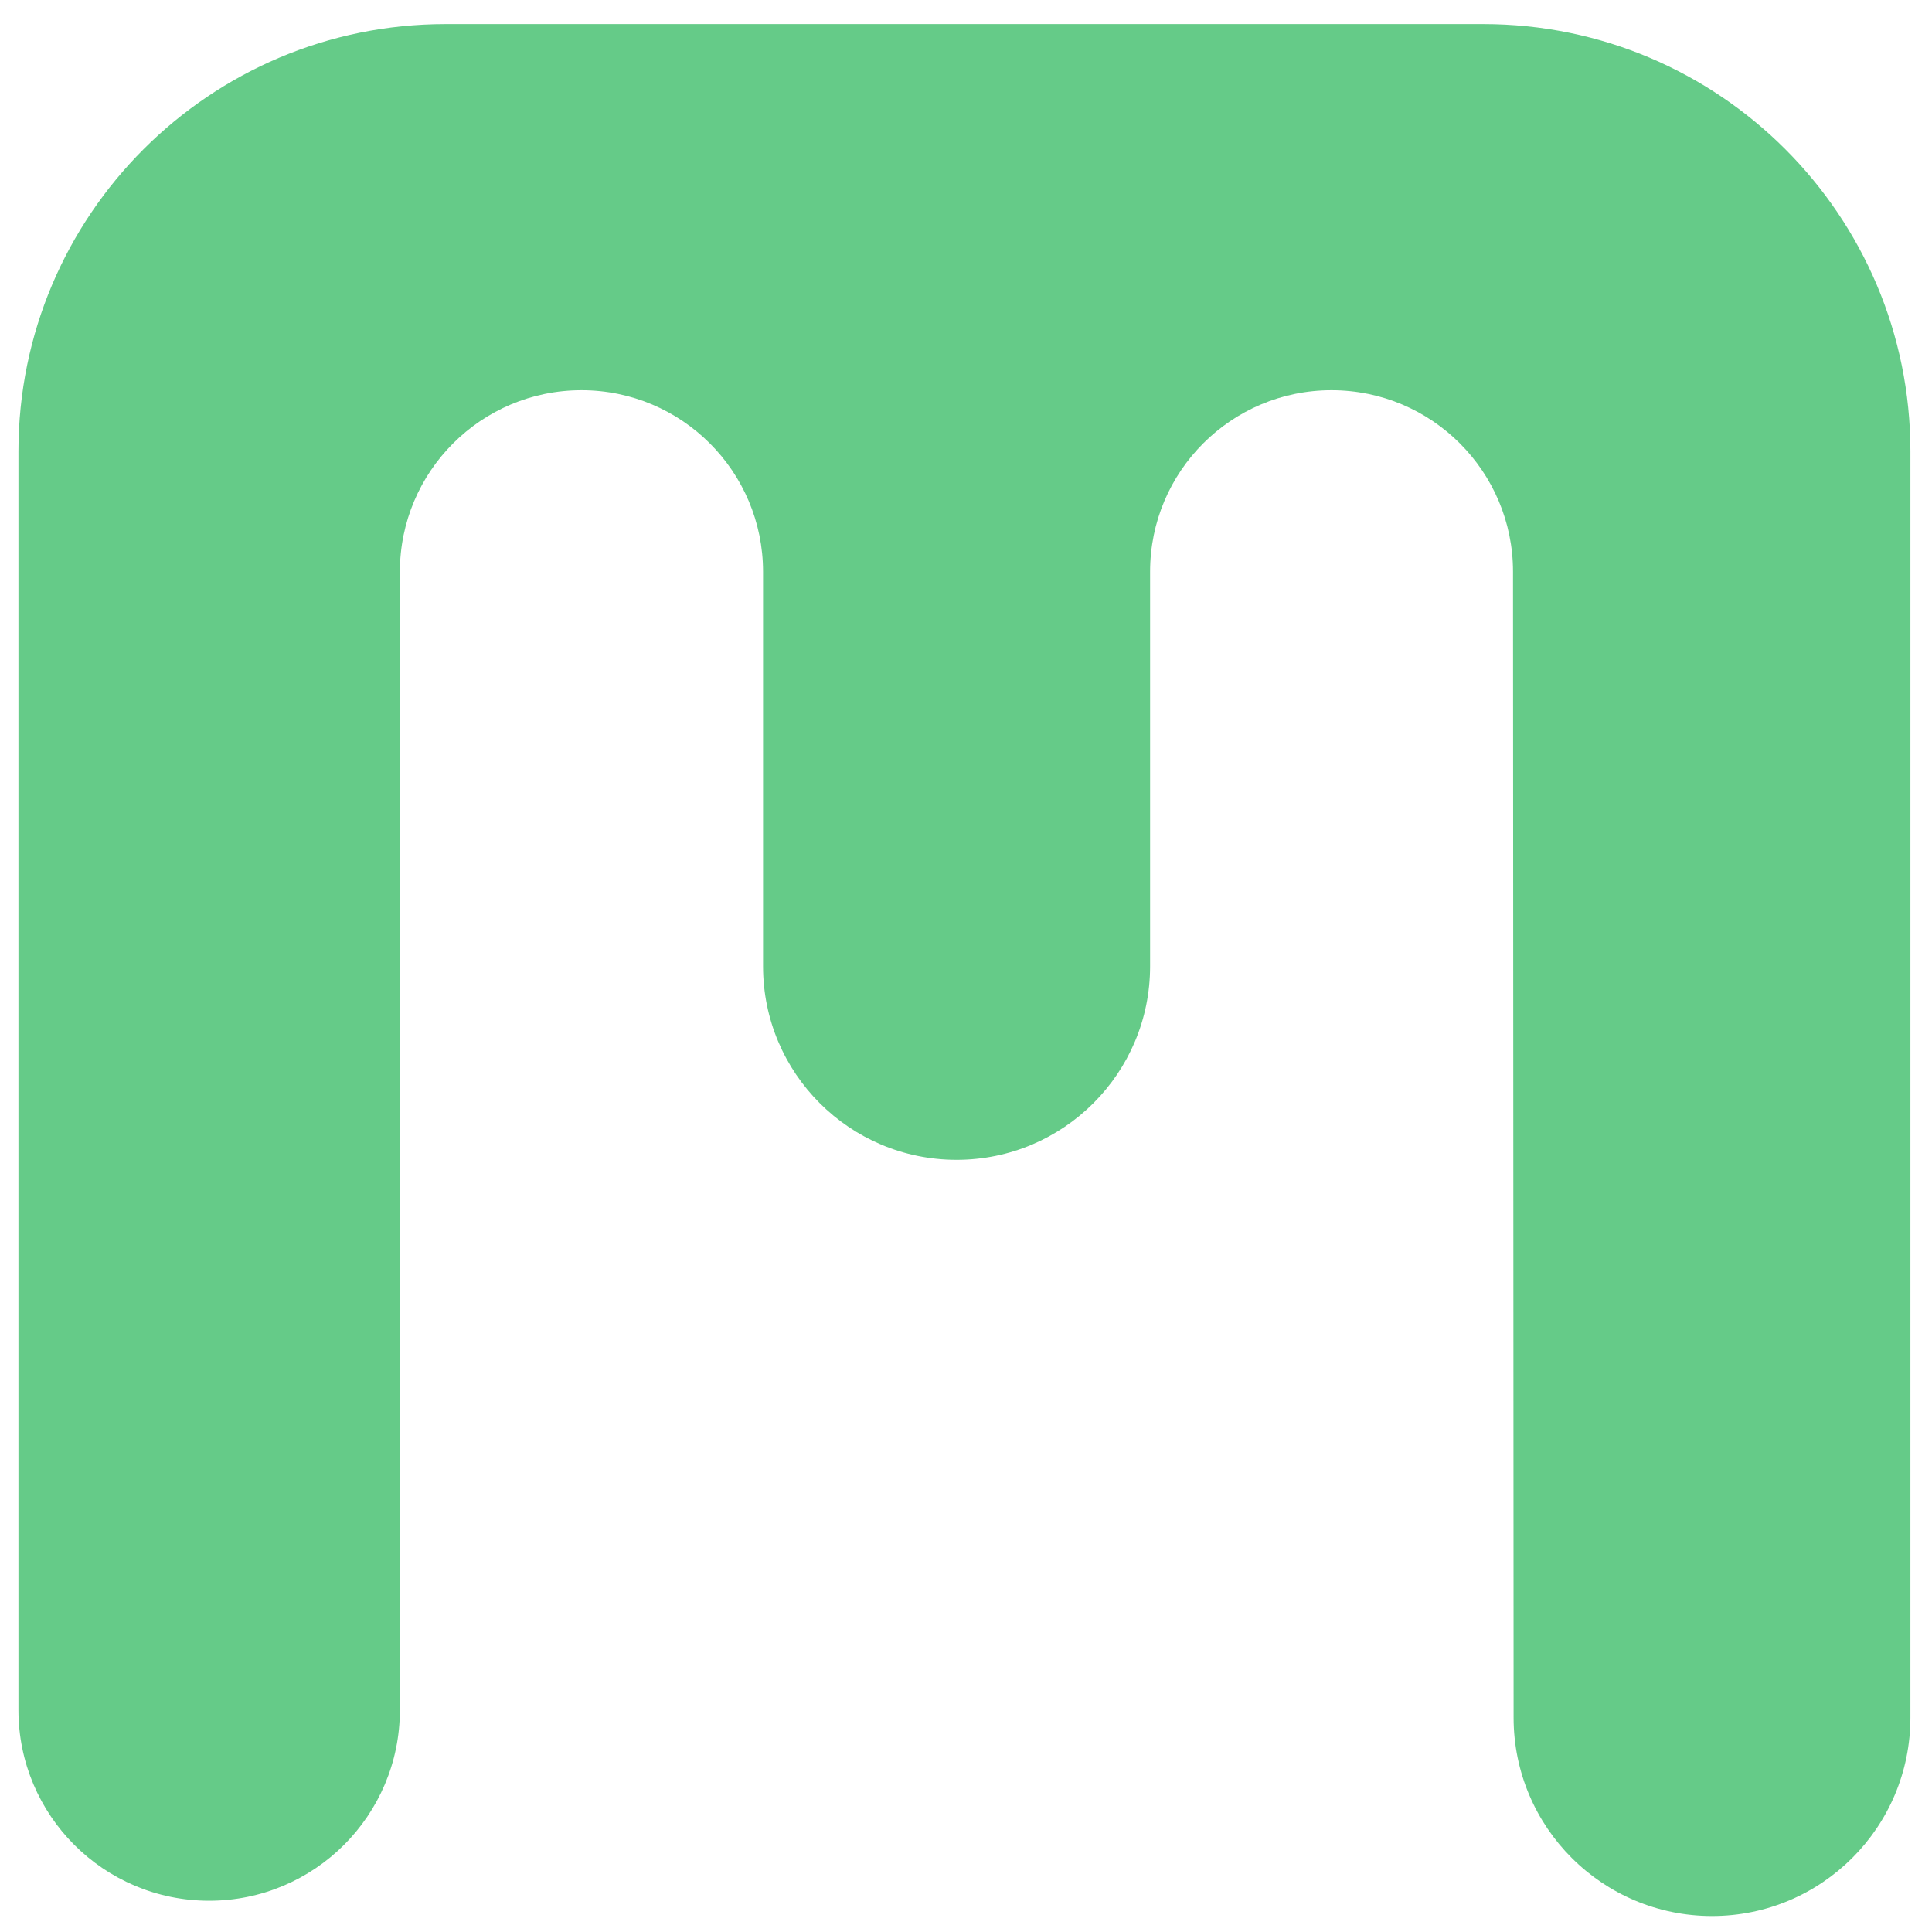
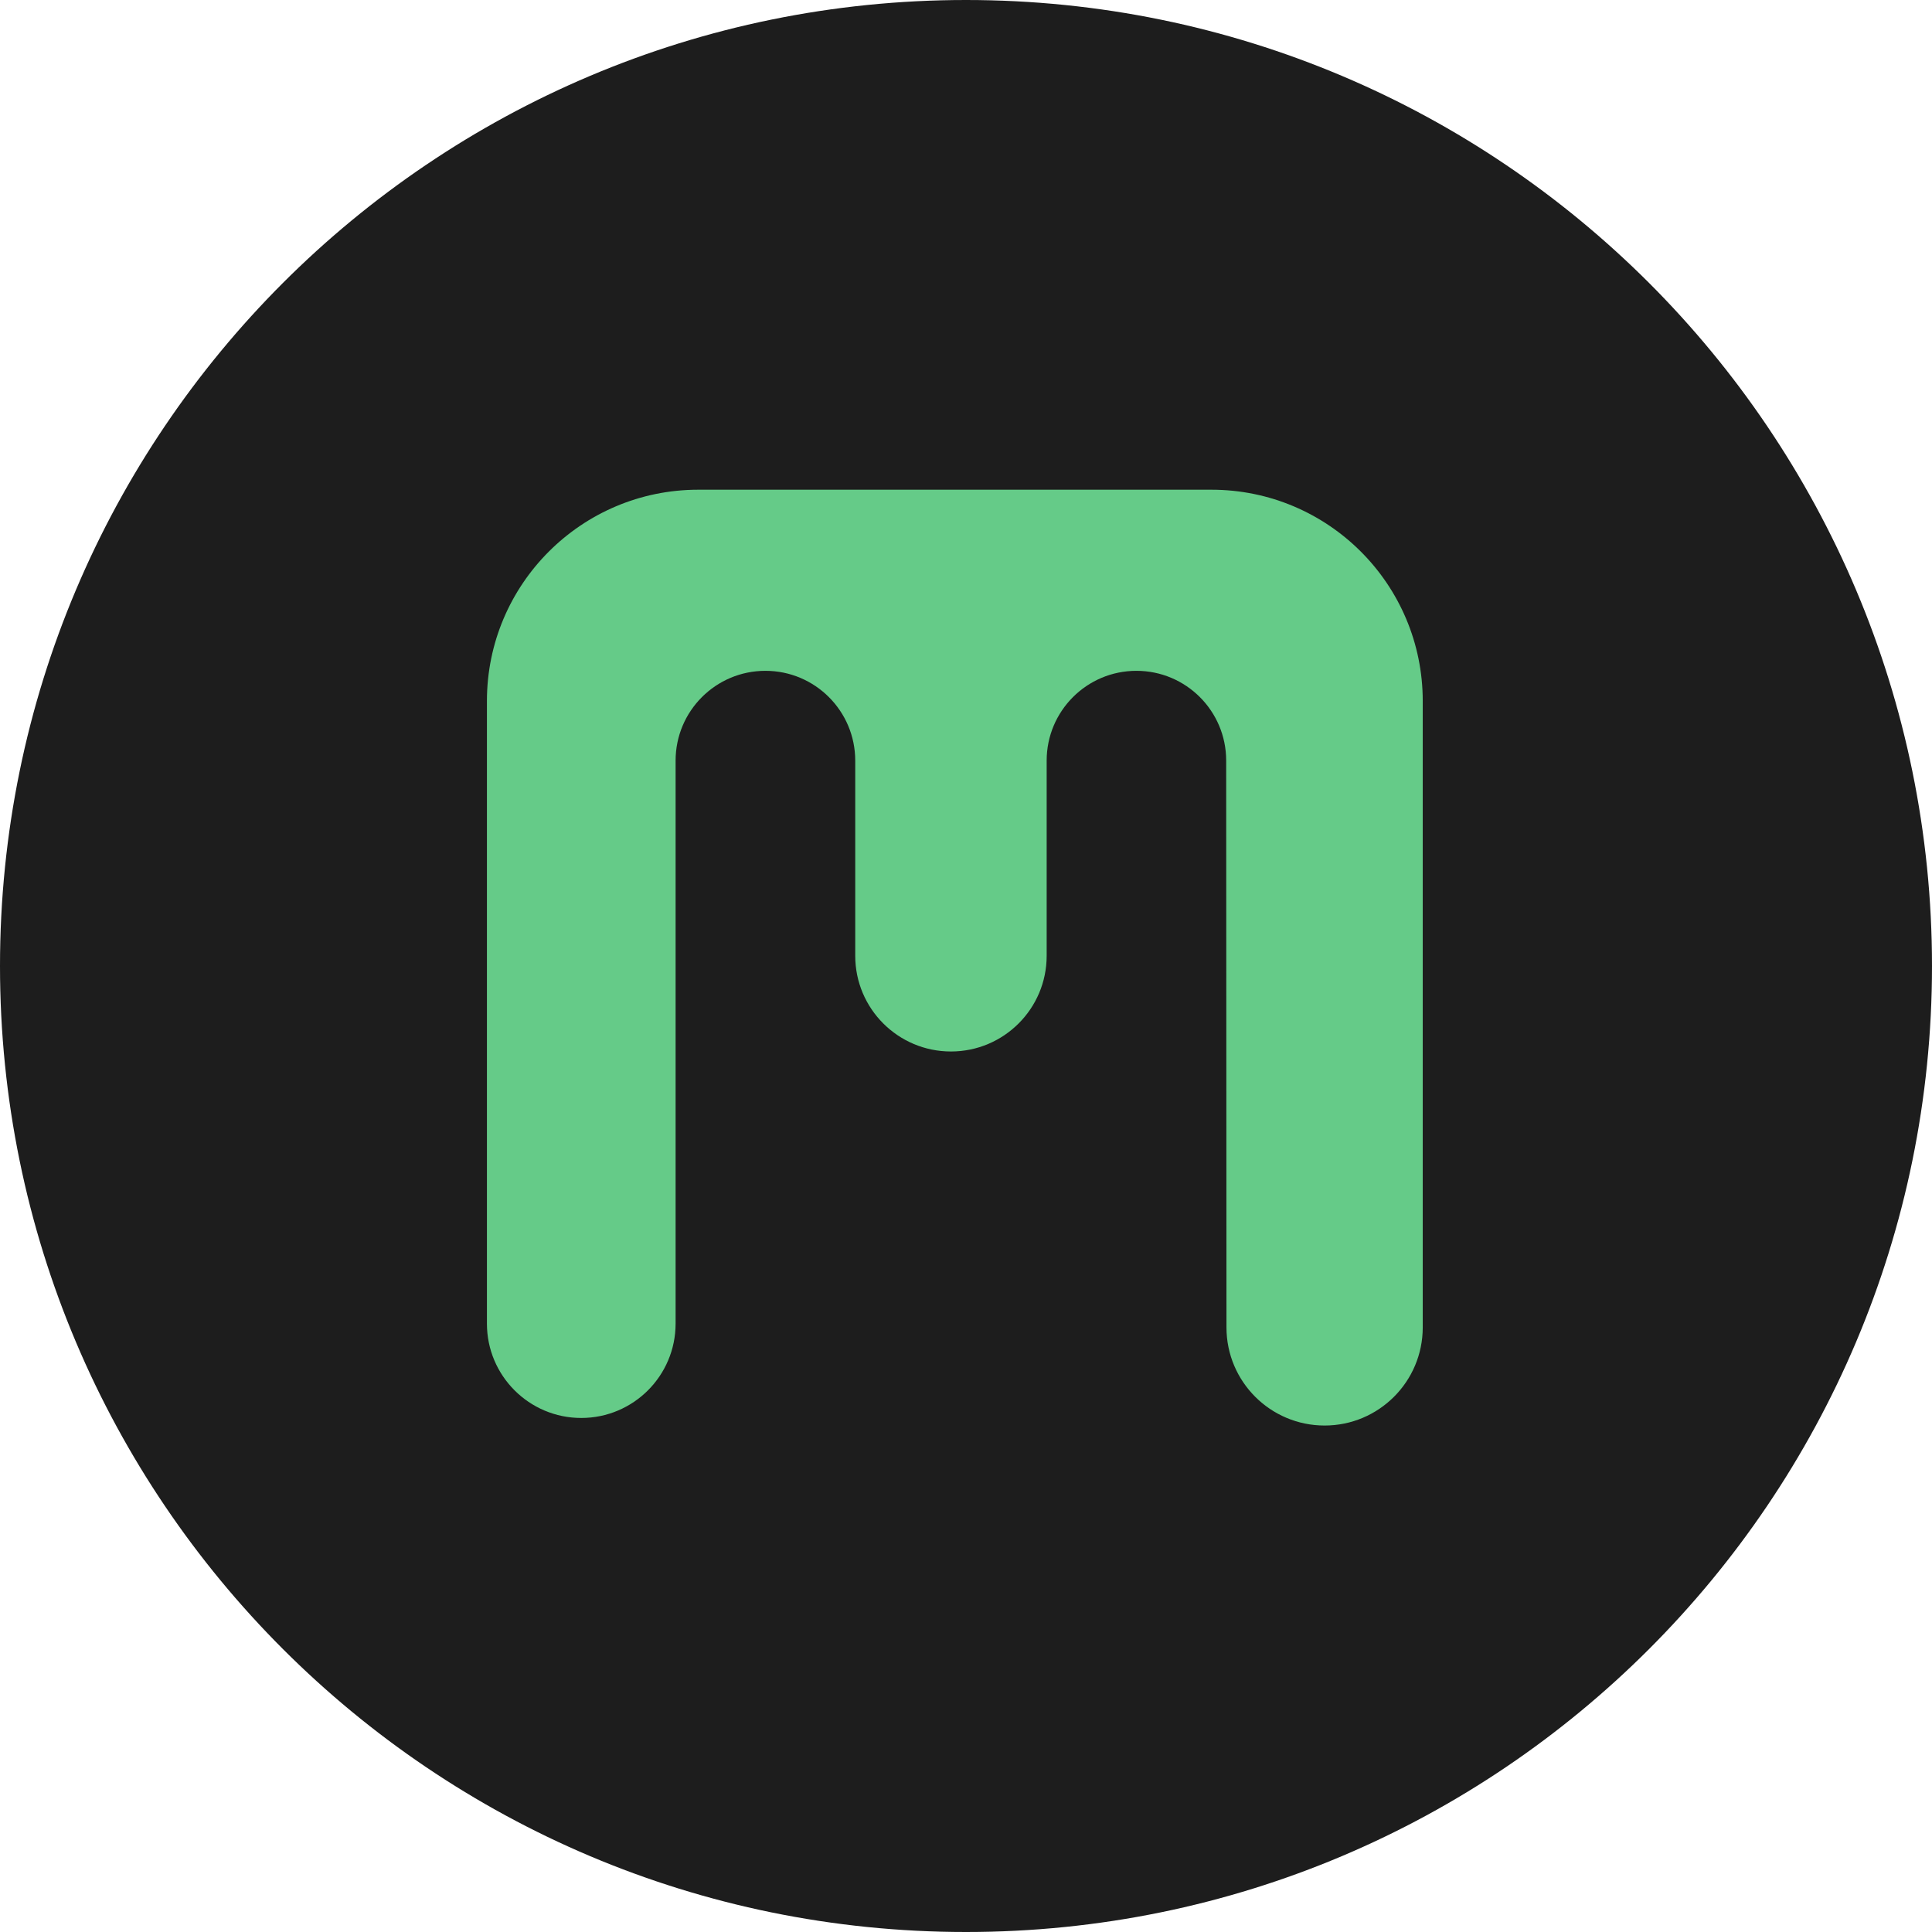
- <svg xmlns="http://www.w3.org/2000/svg" width="46" height="46" viewBox="0 0 46 46" fill="none">
-   <path d="M9.521 13.615V40.715C9.521 43.223 7.488 45.256 4.98 45.256C2.472 45.256 0.439 43.223 0.439 40.715V10.745C0.439 5.127 4.993 0.573 10.611 0.573H35.314C40.932 0.573 45.486 5.127 45.486 10.745V40.896C45.486 43.505 43.371 45.62 40.762 45.62C38.154 45.62 36.039 43.506 36.038 40.898L36.024 13.61C36.023 11.225 34.089 9.291 31.703 9.291C29.317 9.291 27.383 11.226 27.383 13.612V23.008C27.383 25.553 25.32 27.615 22.776 27.615C20.231 27.615 18.168 25.553 18.168 23.008V13.615C18.168 11.227 16.232 9.291 13.845 9.291C11.457 9.291 9.521 11.227 9.521 13.615Z" fill="#65CB88" />
+ <svg xmlns="http://www.w3.org/2000/svg" width="93" height="93" viewBox="0 0 93 93" fill="none">
+   <mask id="mask0_1578_3881" style="mask-type:alpha" maskUnits="userSpaceOnUse" x="0" y="0" width="93" height="93">
+     <circle cx="46.5" cy="46.5" r="46.5" fill="#C4C4C4" />
+   </mask>
+   <g mask="url(#mask0_1578_3881)">
+     <rect width="93" height="93" rx="8.719" fill="#1D1D1D" />
+     <mask id="mask1_1578_3881" style="mask-type:alpha" maskUnits="userSpaceOnUse" x="-3" y="-3" width="94" height="94">
+       <rect x="-2.18" y="-2.906" width="93" height="93" rx="8.719" fill="#212121" />
+     </mask>
+     <g mask="url(#mask1_1578_3881)">
+       <path d="M32.521 36.615V63.715C32.521 66.223 30.488 68.256 27.98 68.256C25.472 68.256 23.439 66.223 23.439 63.715V33.745C23.439 28.127 27.993 23.573 33.611 23.573H58.314C63.932 23.573 68.486 28.127 68.486 33.745V63.896C68.486 66.505 66.371 68.62 63.762 68.62C61.154 68.62 59.039 66.506 59.038 63.898L59.024 36.61C59.023 34.224 57.089 32.291 54.703 32.291C52.317 32.291 50.383 34.226 50.383 36.612V46.008C50.383 48.553 48.32 50.615 45.776 50.615C43.231 50.615 41.168 48.553 41.168 46.008V36.615C41.168 34.227 39.232 32.291 36.845 32.291C34.457 32.291 32.521 34.227 32.521 36.615Z" fill="#65CB88" />
+     </g>
+   </g>
</svg>
